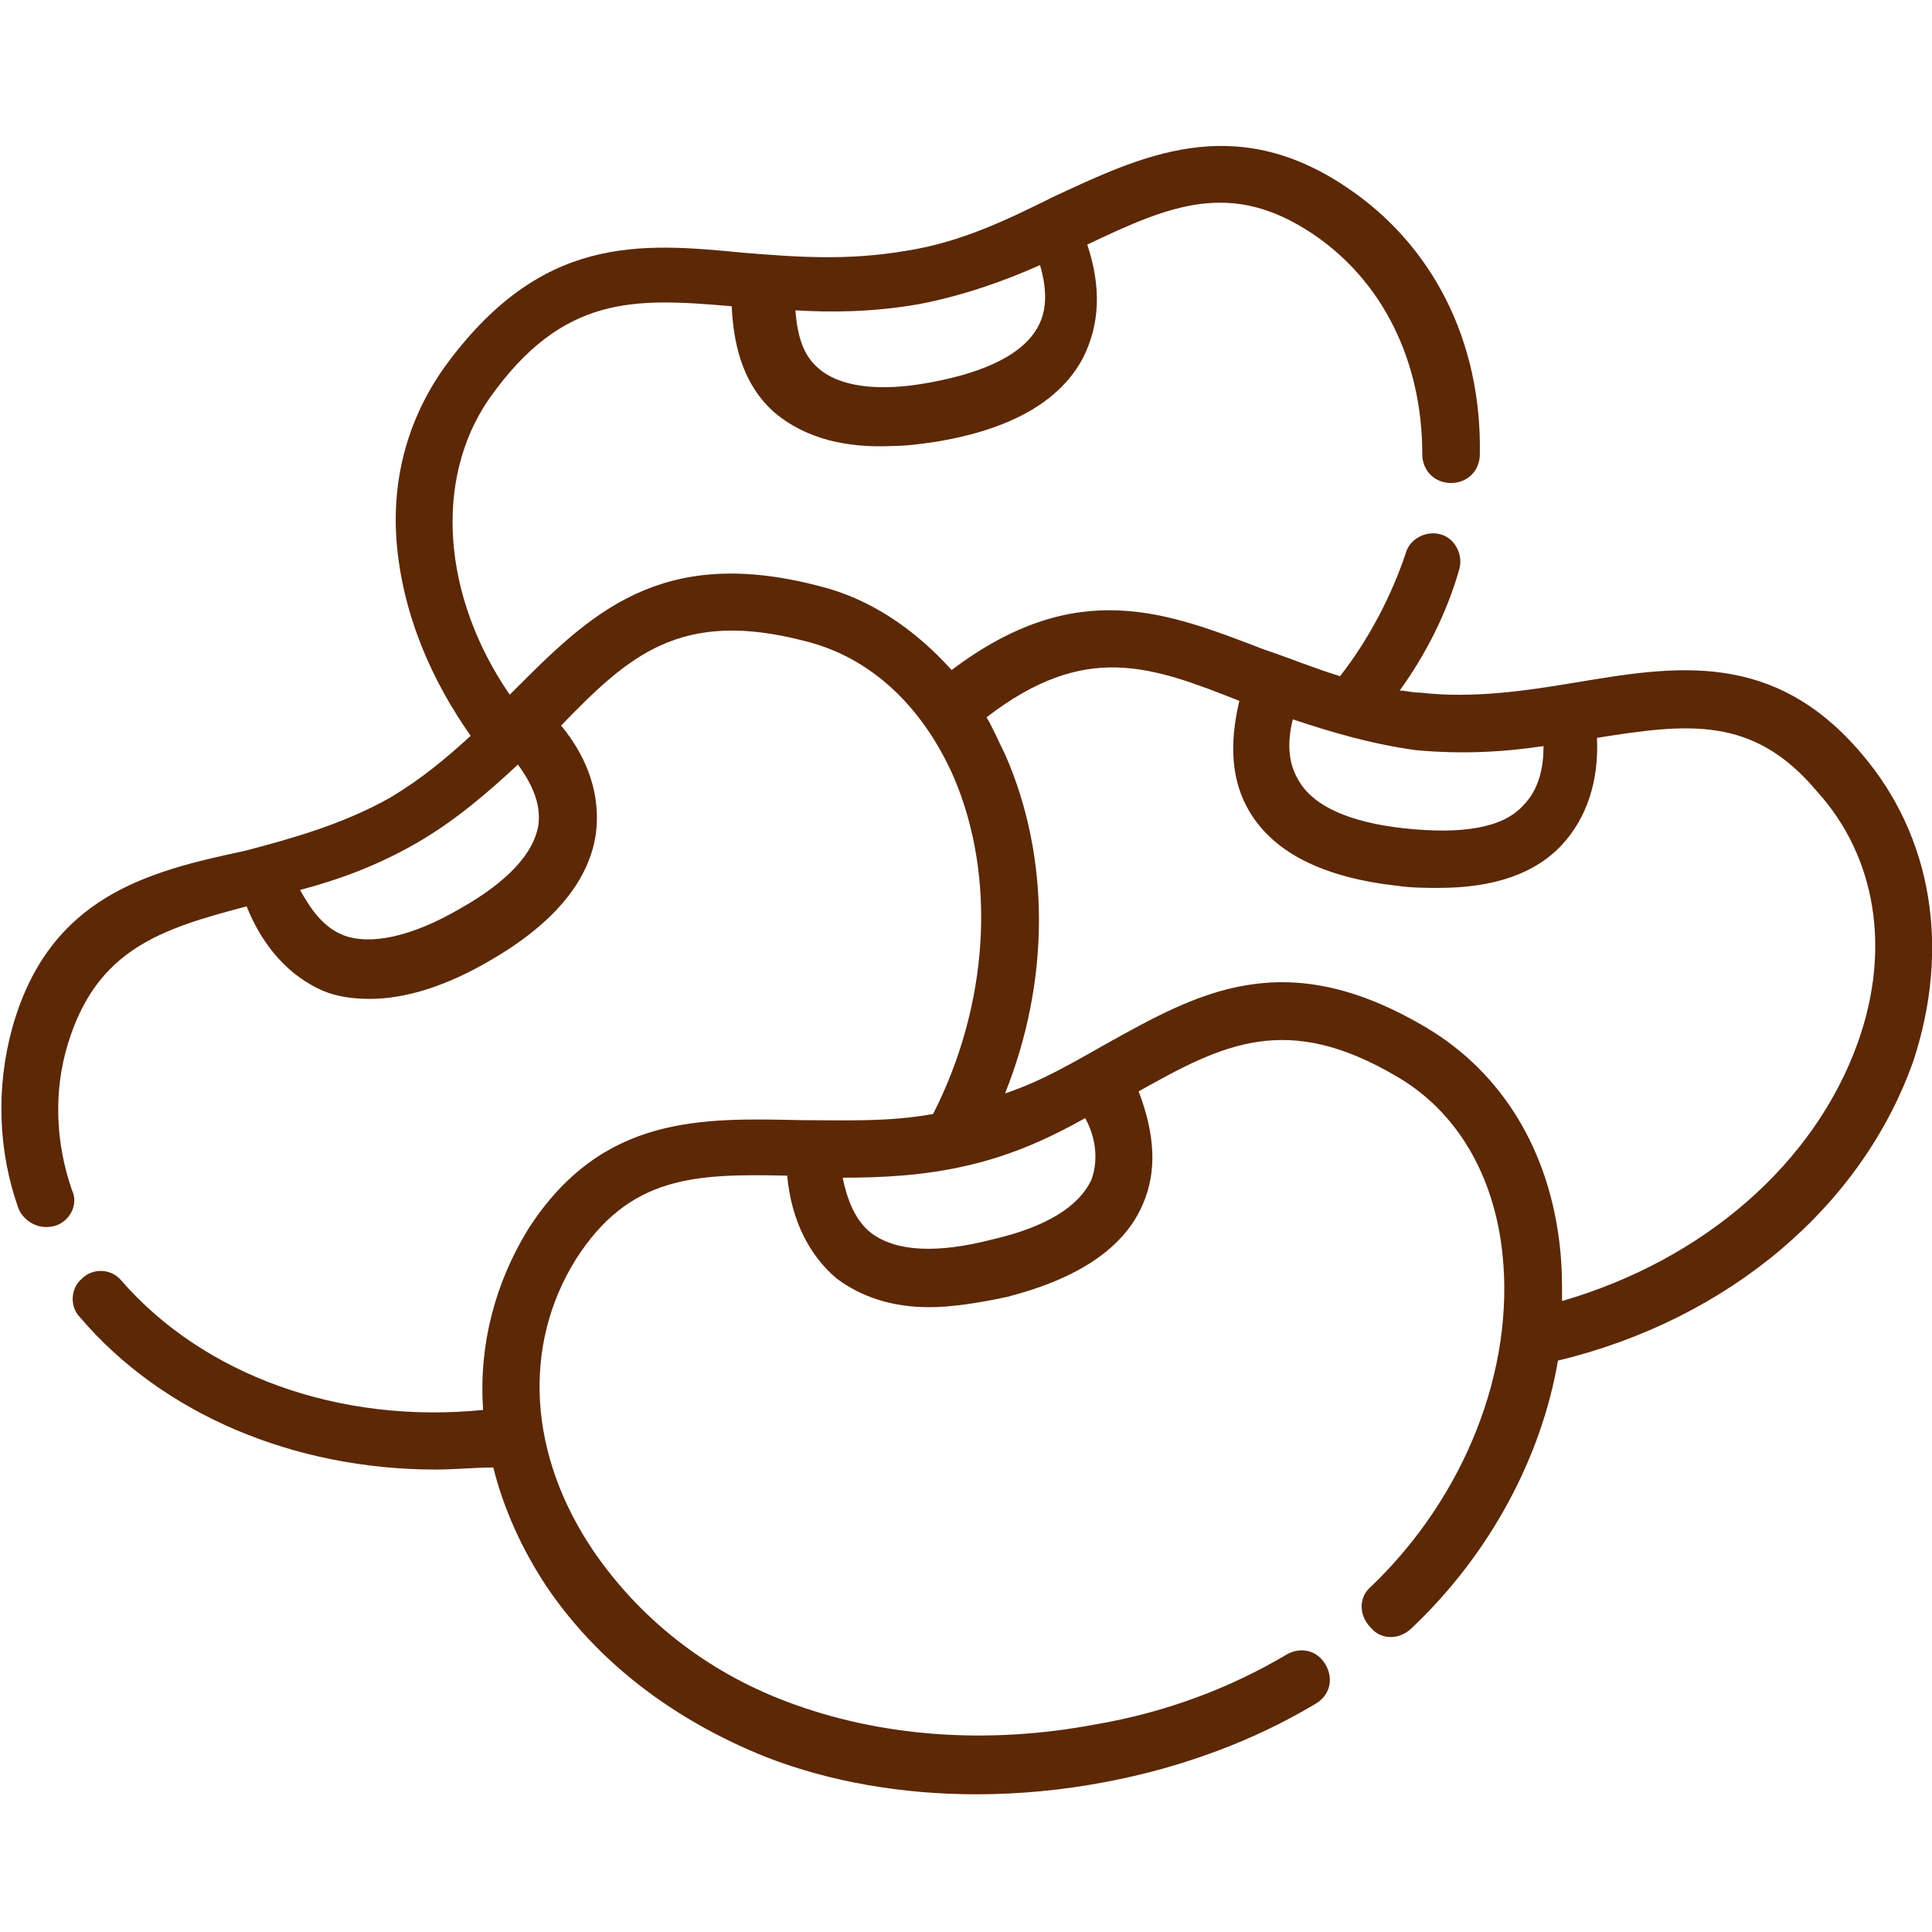
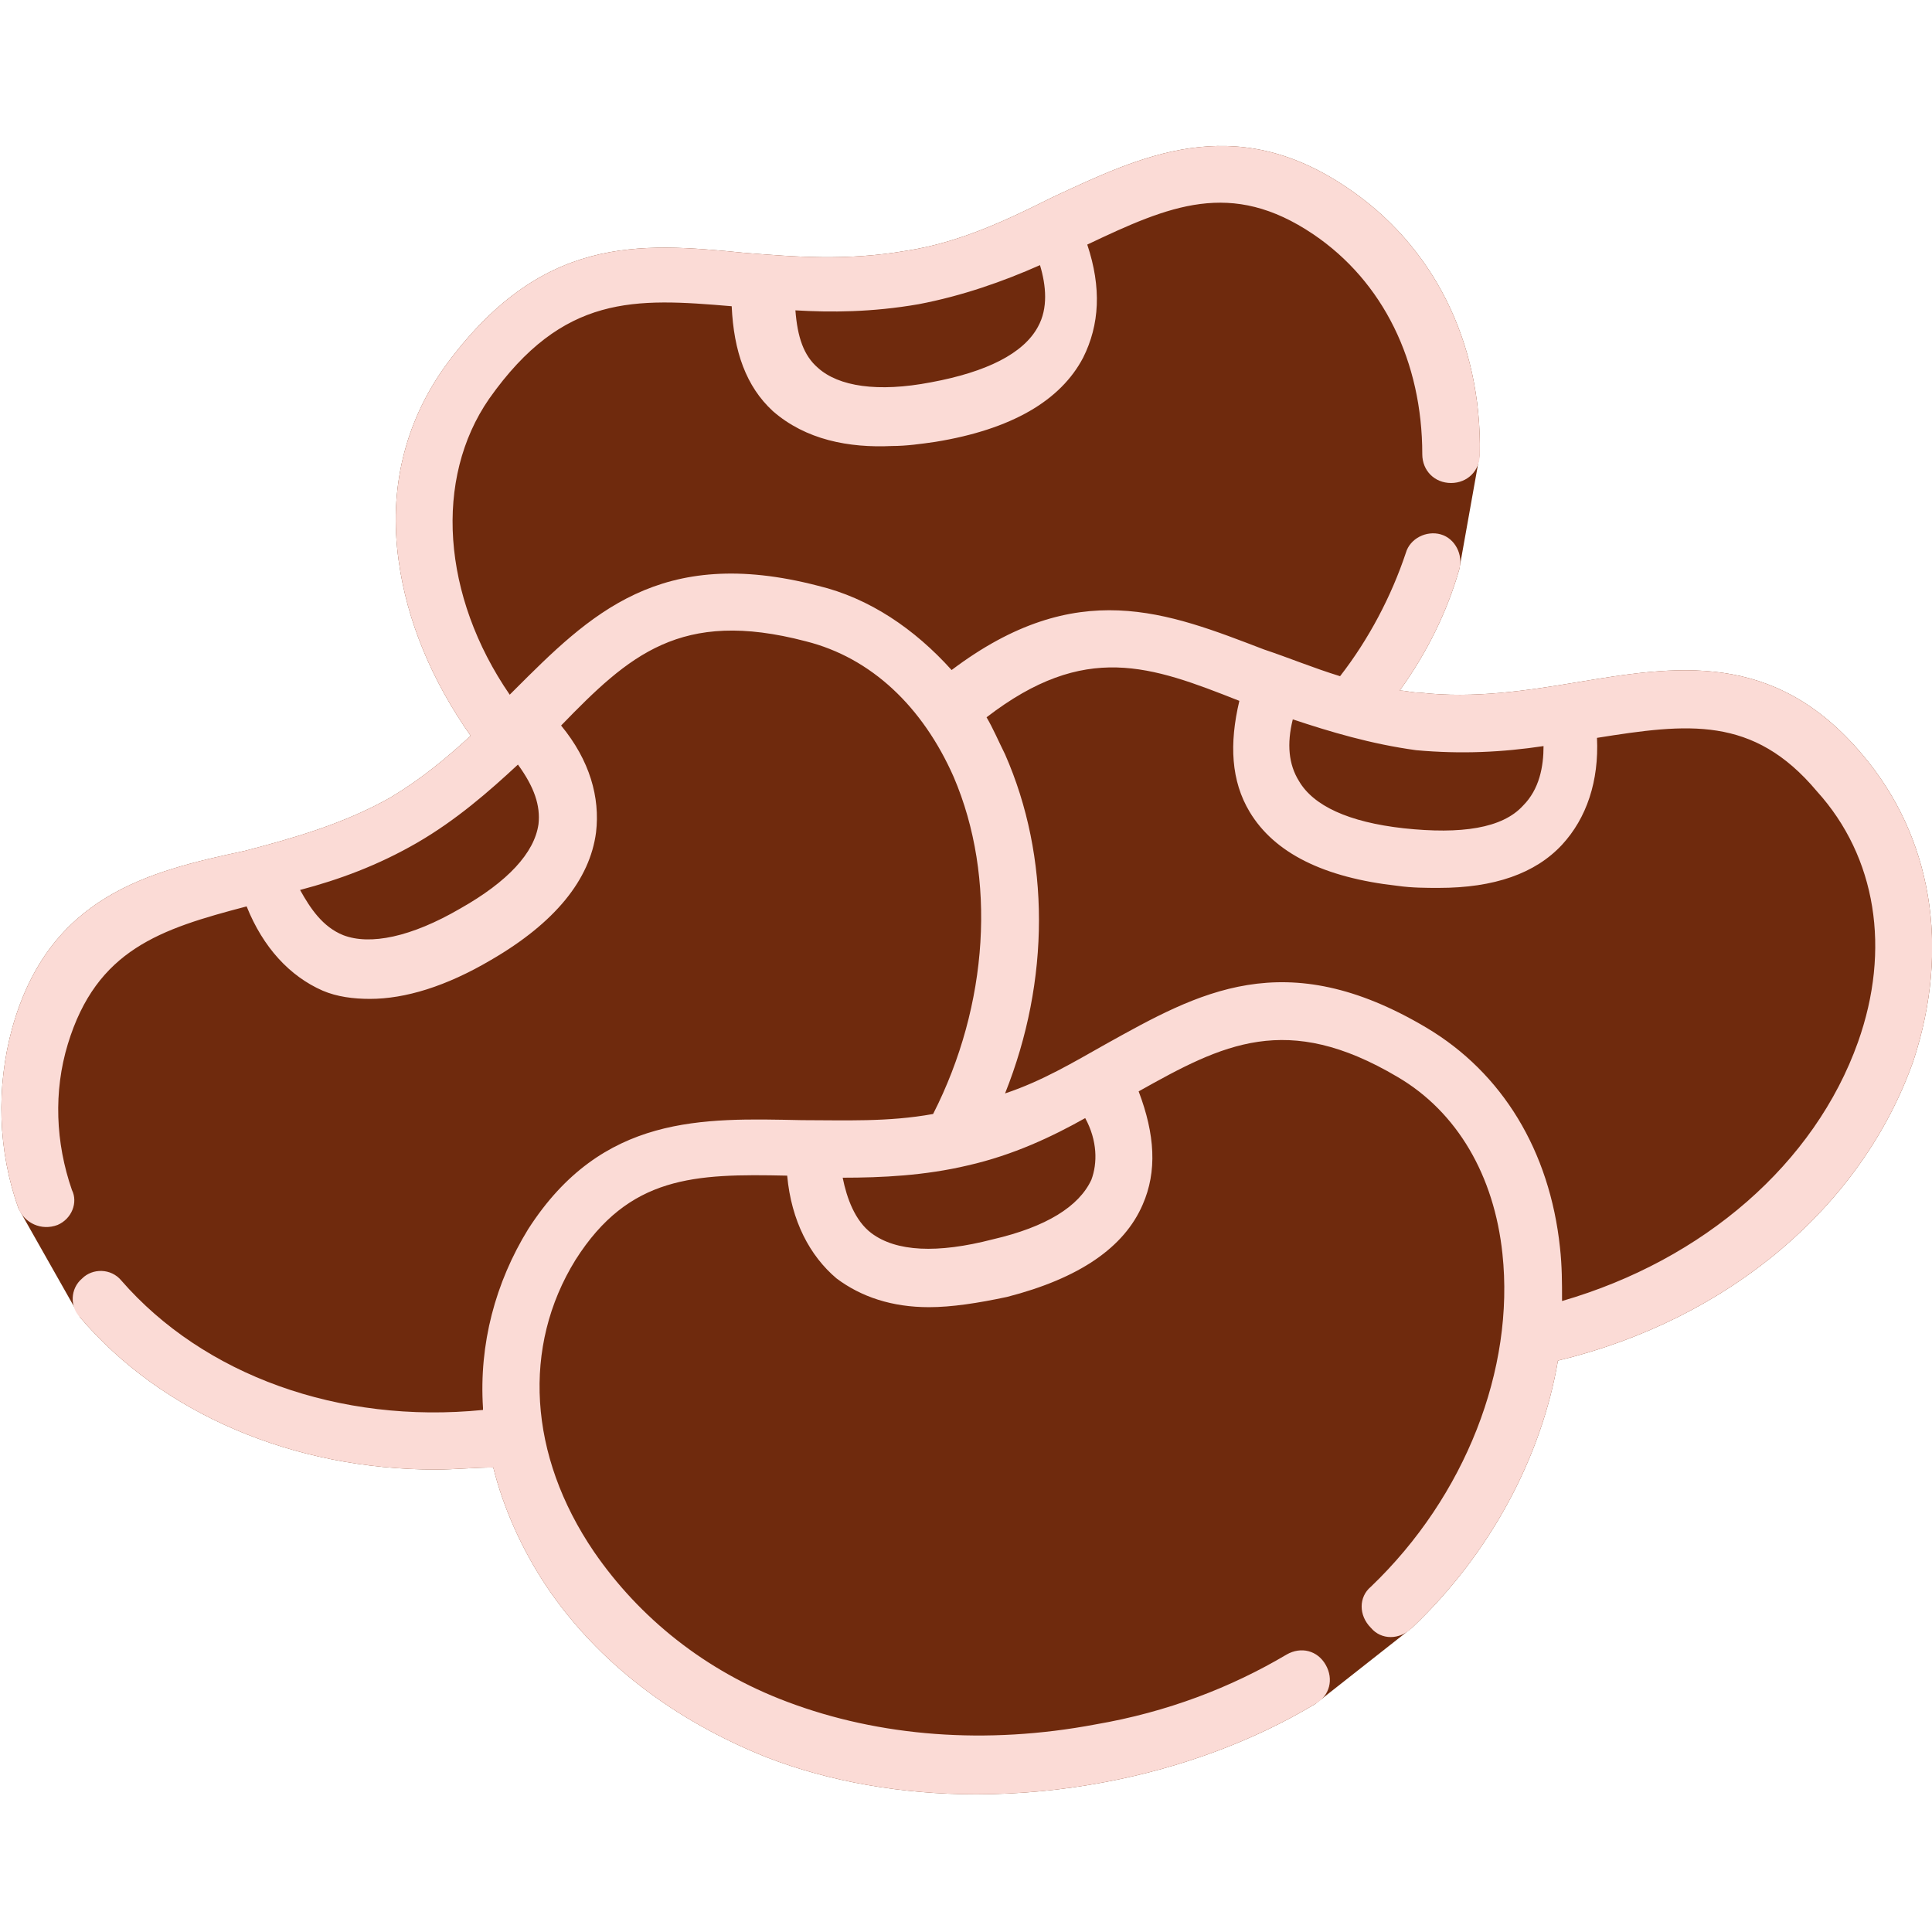
- <svg xmlns="http://www.w3.org/2000/svg" version="1.1" id="Layer_1" x="0px" y="0px" viewBox="0 0 94 94" style="enable-background:new 0 0 94 94;" xml:space="preserve" fill="#5C2806">
-   <path d="M90.6,36.7L90.6,36.7c-4.3-5.1-9.1-4.3-13.9-3.5c-2.4,0.4-5,0.8-7.6,0.5c-0.4,0-0.7-0.1-1-0.1c1.3-1.8,2.3-3.8,2.9-5.9  c0.2-0.7-0.2-1.5-0.9-1.7c-0.7-0.2-1.5,0.2-1.7,0.9c-0.7,2.1-1.8,4.2-3.2,6c-1.3-0.4-2.5-0.9-3.7-1.3c-4.7-1.8-9.1-3.6-15.2,1  c-1.8-2-4-3.5-6.5-4.1c-7.7-2-11.1,1.4-14.8,5.1c-0.1,0.1-0.1,0.1-0.2,0.2c-3.3-4.8-3.7-10.5-1-14.4c3.6-5.1,7.1-4.9,11.8-4.5  c0.1,2.2,0.7,3.9,2,5.1c1.6,1.4,3.7,1.8,5.8,1.7c0.7,0,1.4-0.1,2.1-0.2c3.7-0.6,6.1-2,7.2-4.1c0.8-1.6,0.9-3.4,0.2-5.5  c4-1.9,7-3.2,11-0.5c3.4,2.3,5.3,6.2,5.3,10.7c0,0.8,0.6,1.4,1.4,1.4c0,0,0,0,0,0c0.8,0,1.4-0.6,1.4-1.4c0.1-5.5-2.3-10.2-6.5-13  c-5.5-3.7-10-1.5-14.3,0.5c-2.2,1.1-4.5,2.2-7.1,2.6c-2.9,0.5-5.4,0.3-7.9,0.1c-5.1-0.5-9.9-0.9-14.6,5.6c-1.9,2.7-2.7,5.9-2.2,9.4  c0.4,2.9,1.6,5.8,3.5,8.5c-1.2,1.1-2.4,2.1-3.9,3c-2.3,1.3-4.8,2-7.1,2.6C7.2,42.4,2.4,43.6,0.6,50c-0.8,2.9-0.7,6,0.3,8.8  c0.3,0.7,1.1,1.1,1.9,0.8c0.7-0.3,1-1.1,0.7-1.7c-0.8-2.3-0.9-4.8-0.2-7.1c1.4-4.6,4.5-5.6,8.7-6.7c0.8,2,2.1,3.4,3.7,4.1  c0.7,0.3,1.5,0.4,2.3,0.4c1.7,0,3.7-0.6,5.9-1.9c3.1-1.8,4.8-3.9,5.1-6.2c0.2-1.7-0.3-3.5-1.7-5.2c3.3-3.4,5.8-5.7,11.9-4.1  c3.2,0.8,5.7,3.2,7.2,6.6c2.1,4.9,1.7,11.1-1,16.4c-2.2,0.4-4.3,0.3-6.4,0.3c-4.8-0.1-9.7-0.3-13.3,5.3c-1.6,2.6-2.4,5.6-2.2,8.7  c0,0,0,0,0,0.1c-7,0.7-13.6-1.7-17.6-6.3c-0.5-0.6-1.4-0.6-1.9-0.1c-0.6,0.5-0.6,1.4-0.1,1.9c4,4.7,10.4,7.4,17.3,7.4  c0.9,0,1.9-0.1,2.8-0.1c0.5,2,1.4,4,2.6,5.8c2.5,3.7,6.2,6.5,10.7,8.3c3.1,1.2,6.6,1.8,10.2,1.8c2.1,0,4.2-0.2,6.3-0.6  c3.7-0.7,7.2-2,10.2-3.8c0.7-0.4,0.9-1.2,0.5-1.9c-0.4-0.7-1.2-0.9-1.9-0.5c-2.7,1.6-5.8,2.8-9.3,3.4c-5.3,1-10.5,0.6-15-1.1  c-4-1.5-7.2-4.1-9.4-7.3c-3.2-4.7-3.5-10-0.9-14.2c2.6-4.1,5.8-4.2,10.3-4.1c0.2,2.2,1.1,3.9,2.4,5c1.2,0.9,2.7,1.4,4.5,1.4  c1.1,0,2.4-0.2,3.8-0.5c3.5-0.9,5.7-2.4,6.6-4.5c0.7-1.6,0.6-3.4-0.2-5.5c4.1-2.3,7.2-3.9,12.6-0.7c2.9,1.7,4.7,4.8,5.1,8.6  c0.6,5.6-1.8,11.8-6.4,16.2c-0.6,0.5-0.6,1.4,0,2c0.5,0.6,1.4,0.6,2,0c3.8-3.6,6.3-8.3,7.1-13c8.3-2,14.8-7.5,17.3-14.6  C94.9,46.1,94,40.7,90.6,36.7z M44.7,14.8c2.1-0.4,4.1-1.1,5.9-1.9c0.3,1,0.4,2.1-0.1,3c-0.7,1.3-2.5,2.2-5.2,2.7  c-2.6,0.5-4.5,0.2-5.5-0.7c-0.7-0.6-1-1.5-1.1-2.8C40.4,15.2,42.4,15.2,44.7,14.8z M26.2,40.1c-0.2,1.4-1.5,2.8-3.8,4.1  c-2.4,1.4-4.4,1.8-5.7,1.3c-1-0.4-1.6-1.3-2.1-2.2c1.9-0.5,3.8-1.2,5.7-2.3c1.9-1.1,3.5-2.5,4.9-3.8C26,38.3,26.3,39.2,26.2,40.1z   M62.9,35c1.8,0.6,3.8,1.2,6,1.5c2.2,0.2,4.2,0.1,6.2-0.2c0,1-0.2,2.1-1,2.9c-1,1.1-3,1.4-5.8,1.1c-2.7-0.3-4.4-1.1-5.1-2.3  C62.7,37.2,62.6,36.2,62.9,35z M53.1,57.4c-0.6,1.3-2.2,2.3-4.8,2.9c-2.7,0.7-4.7,0.6-5.9-0.3c-0.8-0.6-1.2-1.7-1.4-2.7  c1.9,0,4-0.1,6.1-0.6c2.2-0.5,4.1-1.4,5.7-2.3C53.4,55.5,53.4,56.6,53.1,57.4L53.1,57.4z M90.4,50.7c-2.1,5.9-7.5,10.6-14.4,12.6  c0-0.9,0-1.7-0.1-2.6c-0.5-4.7-2.8-8.5-6.5-10.7c-6.9-4.1-11.1-1.7-15.6,0.8c-1.6,0.9-3.1,1.8-4.9,2.4c2.2-5.5,2.2-11.5,0-16.5  c-0.3-0.6-0.6-1.3-0.9-1.8c4.8-3.7,8-2.5,12.3-0.8c-0.5,2.1-0.4,3.9,0.5,5.4c1.2,2,3.6,3.2,7.2,3.6c0.7,0.1,1.4,0.1,2,0.1  c2.7,0,4.7-0.7,6-2.1c1.2-1.3,1.8-3.1,1.7-5.2c4.4-0.7,7.6-1.1,10.7,2.6C91.3,41.7,92,46.2,90.4,50.7z" />
+ <svg xmlns="http://www.w3.org/2000/svg" version="1.1" id="Layer_1" x="0px" y="0px" viewBox="0 0 94 94" style="enable-background:new 0 0 94 94;" xml:space="preserve">
+   <style type="text/css">
+ 	.st0{fill:#6F2A0D;}
+ 	.st1{fill:#FBDBD6;}
+ </style>
+   <path class="st0" d="M68.7,79.2c3.8-3.6,6.3-8.3,7.1-13c8.3-2,14.8-7.5,17.3-14.6c1.8-5.5,0.9-10.9-2.5-14.9l0,0  c-4.3-5.1-9.1-4.3-13.9-3.5c-2.4,0.4-5,0.8-7.6,0.5c-0.4,0-0.7-0.1-1-0.1c1.3-1.8,2.3-3.8,2.9-5.9l1-5.6c0.1-5.5-2.3-10.2-6.5-13  c-5.5-3.7-10-1.5-14.3,0.5c-2.2,1.1-4.5,2.2-7.1,2.6c-2.9,0.5-5.4,0.3-7.9,0.1c-5.1-0.5-9.9-0.9-14.6,5.6c-1.9,2.7-2.7,5.9-2.2,9.4  c0.4,2.9,1.6,5.8,3.5,8.5c-1.2,1.1-2.4,2.1-3.9,3c-2.3,1.3-4.8,2-7.1,2.6c-4.7,1-9.5,2.2-11.3,8.6c-0.8,2.9-0.7,6,0.3,8.8l3,5.3  c4,4.7,10.4,7.4,17.3,7.4c0.9,0,1.9-0.1,2.8-0.1c0.5,2,1.4,4,2.6,5.8c2.5,3.7,6.2,6.5,10.7,8.3c3.1,1.2,6.6,1.8,10.2,1.8  c2.1,0,4.2-0.2,6.3-0.6c3.7-0.7,7.2-2,10.2-3.8L68.7,79.2z" />
+   <path class="st1" d="M90.6,36.7L90.6,36.7c-4.3-5.1-9.1-4.3-13.9-3.5c-2.4,0.4-5,0.8-7.6,0.5c-0.4,0-0.7-0.1-1-0.1  c1.3-1.8,2.3-3.8,2.9-5.9c0.2-0.7-0.2-1.5-0.9-1.7c-0.7-0.2-1.5,0.2-1.7,0.9c-0.7,2.1-1.8,4.2-3.2,6c-1.3-0.4-2.5-0.9-3.7-1.3  c-4.7-1.8-9.1-3.6-15.2,1c-1.8-2-4-3.5-6.5-4.1c-7.7-2-11.1,1.4-14.8,5.1c-0.1,0.1-0.1,0.1-0.2,0.2c-3.3-4.8-3.7-10.5-1-14.4  c3.6-5.1,7.1-4.9,11.8-4.5c0.1,2.2,0.7,3.9,2,5.1c1.6,1.4,3.7,1.8,5.8,1.7c0.7,0,1.4-0.1,2.1-0.2c3.7-0.6,6.1-2,7.2-4.1  c0.8-1.6,0.9-3.4,0.2-5.5c4-1.9,7-3.2,11-0.5c3.4,2.3,5.3,6.2,5.3,10.7c0,0.8,0.6,1.4,1.4,1.4l0,0c0.8,0,1.4-0.6,1.4-1.4  c0.1-5.5-2.3-10.2-6.5-13c-5.5-3.7-10-1.5-14.3,0.5c-2.2,1.1-4.5,2.2-7.1,2.6c-2.9,0.5-5.4,0.3-7.9,0.1c-5.1-0.5-9.9-0.9-14.6,5.6  c-1.9,2.7-2.7,5.9-2.2,9.4c0.4,2.9,1.6,5.8,3.5,8.5c-1.2,1.1-2.4,2.1-3.9,3c-2.3,1.3-4.8,2-7.1,2.6c-4.7,1-9.5,2.2-11.3,8.6  c-0.8,2.9-0.7,6,0.3,8.8c0.3,0.7,1.1,1.1,1.9,0.8c0.7-0.3,1-1.1,0.7-1.7c-0.8-2.3-0.9-4.8-0.2-7.1c1.4-4.6,4.5-5.6,8.7-6.7  c0.8,2,2.1,3.4,3.7,4.1c0.7,0.3,1.5,0.4,2.3,0.4c1.7,0,3.7-0.6,5.9-1.9c3.1-1.8,4.8-3.9,5.1-6.2c0.2-1.7-0.3-3.5-1.7-5.2  c3.3-3.4,5.8-5.7,11.9-4.1c3.2,0.8,5.7,3.2,7.2,6.6c2.1,4.9,1.7,11.1-1,16.4c-2.2,0.4-4.3,0.3-6.4,0.3c-4.8-0.1-9.7-0.3-13.3,5.3  c-1.6,2.6-2.4,5.6-2.2,8.7c0,0,0,0,0,0.1c-7,0.7-13.6-1.7-17.6-6.3c-0.5-0.6-1.4-0.6-1.9-0.1c-0.6,0.5-0.6,1.4-0.1,1.9  c4,4.7,10.4,7.4,17.3,7.4c0.9,0,1.9-0.1,2.8-0.1c0.5,2,1.4,4,2.6,5.8c2.5,3.7,6.2,6.5,10.7,8.3c3.1,1.2,6.6,1.8,10.2,1.8  c2.1,0,4.2-0.2,6.3-0.6c3.7-0.7,7.2-2,10.2-3.8c0.7-0.4,0.9-1.2,0.5-1.9c-0.4-0.7-1.2-0.9-1.9-0.5c-2.7,1.6-5.8,2.8-9.3,3.4  c-5.3,1-10.5,0.6-15-1.1c-4-1.5-7.2-4.1-9.4-7.3c-3.2-4.7-3.5-10-0.9-14.2c2.6-4.1,5.8-4.2,10.3-4.1c0.2,2.2,1.1,3.9,2.4,5  c1.2,0.9,2.7,1.4,4.5,1.4c1.1,0,2.4-0.2,3.8-0.5c3.5-0.9,5.7-2.4,6.6-4.5c0.7-1.6,0.6-3.4-0.2-5.5c4.1-2.3,7.2-3.9,12.6-0.7  c2.9,1.7,4.7,4.8,5.1,8.6c0.6,5.6-1.8,11.8-6.4,16.2c-0.6,0.5-0.6,1.4,0,2c0.5,0.6,1.4,0.6,2,0c3.8-3.6,6.3-8.3,7.1-13  c8.3-2,14.8-7.5,17.3-14.6C94.9,46.1,94,40.7,90.6,36.7z M44.7,14.8c2.1-0.4,4.1-1.1,5.9-1.9c0.3,1,0.4,2.1-0.1,3  c-0.7,1.3-2.5,2.2-5.2,2.7c-2.6,0.5-4.5,0.2-5.5-0.7c-0.7-0.6-1-1.5-1.1-2.8C40.4,15.2,42.4,15.2,44.7,14.8z M26.2,40.1  c-0.2,1.4-1.5,2.8-3.8,4.1C20,45.6,18,46,16.7,45.5c-1-0.4-1.6-1.3-2.1-2.2c1.9-0.5,3.8-1.2,5.7-2.3s3.5-2.5,4.9-3.8  C26,38.3,26.3,39.2,26.2,40.1z M62.9,35c1.8,0.6,3.8,1.2,6,1.5c2.2,0.2,4.2,0.1,6.2-0.2c0,1-0.2,2.1-1,2.9c-1,1.1-3,1.4-5.8,1.1  c-2.7-0.3-4.4-1.1-5.1-2.3C62.7,37.2,62.6,36.2,62.9,35z M53.1,57.4c-0.6,1.3-2.2,2.3-4.8,2.9c-2.7,0.7-4.7,0.6-5.9-0.3  c-0.8-0.6-1.2-1.7-1.4-2.7c1.9,0,4-0.1,6.1-0.6c2.2-0.5,4.1-1.4,5.7-2.3C53.4,55.5,53.4,56.6,53.1,57.4L53.1,57.4z M90.4,50.7  c-2.1,5.9-7.5,10.6-14.4,12.6c0-0.9,0-1.7-0.1-2.6c-0.5-4.7-2.8-8.5-6.5-10.7c-6.9-4.1-11.1-1.7-15.6,0.8c-1.6,0.9-3.1,1.8-4.9,2.4  c2.2-5.5,2.2-11.5,0-16.5c-0.3-0.6-0.6-1.3-0.9-1.8c4.8-3.7,8-2.5,12.3-0.8c-0.5,2.1-0.4,3.9,0.5,5.4c1.2,2,3.6,3.2,7.2,3.6  c0.7,0.1,1.4,0.1,2,0.1c2.7,0,4.7-0.7,6-2.1c1.2-1.3,1.8-3.1,1.7-5.2c4.4-0.7,7.6-1.1,10.7,2.6C91.3,41.7,92,46.2,90.4,50.7z" />
</svg>
